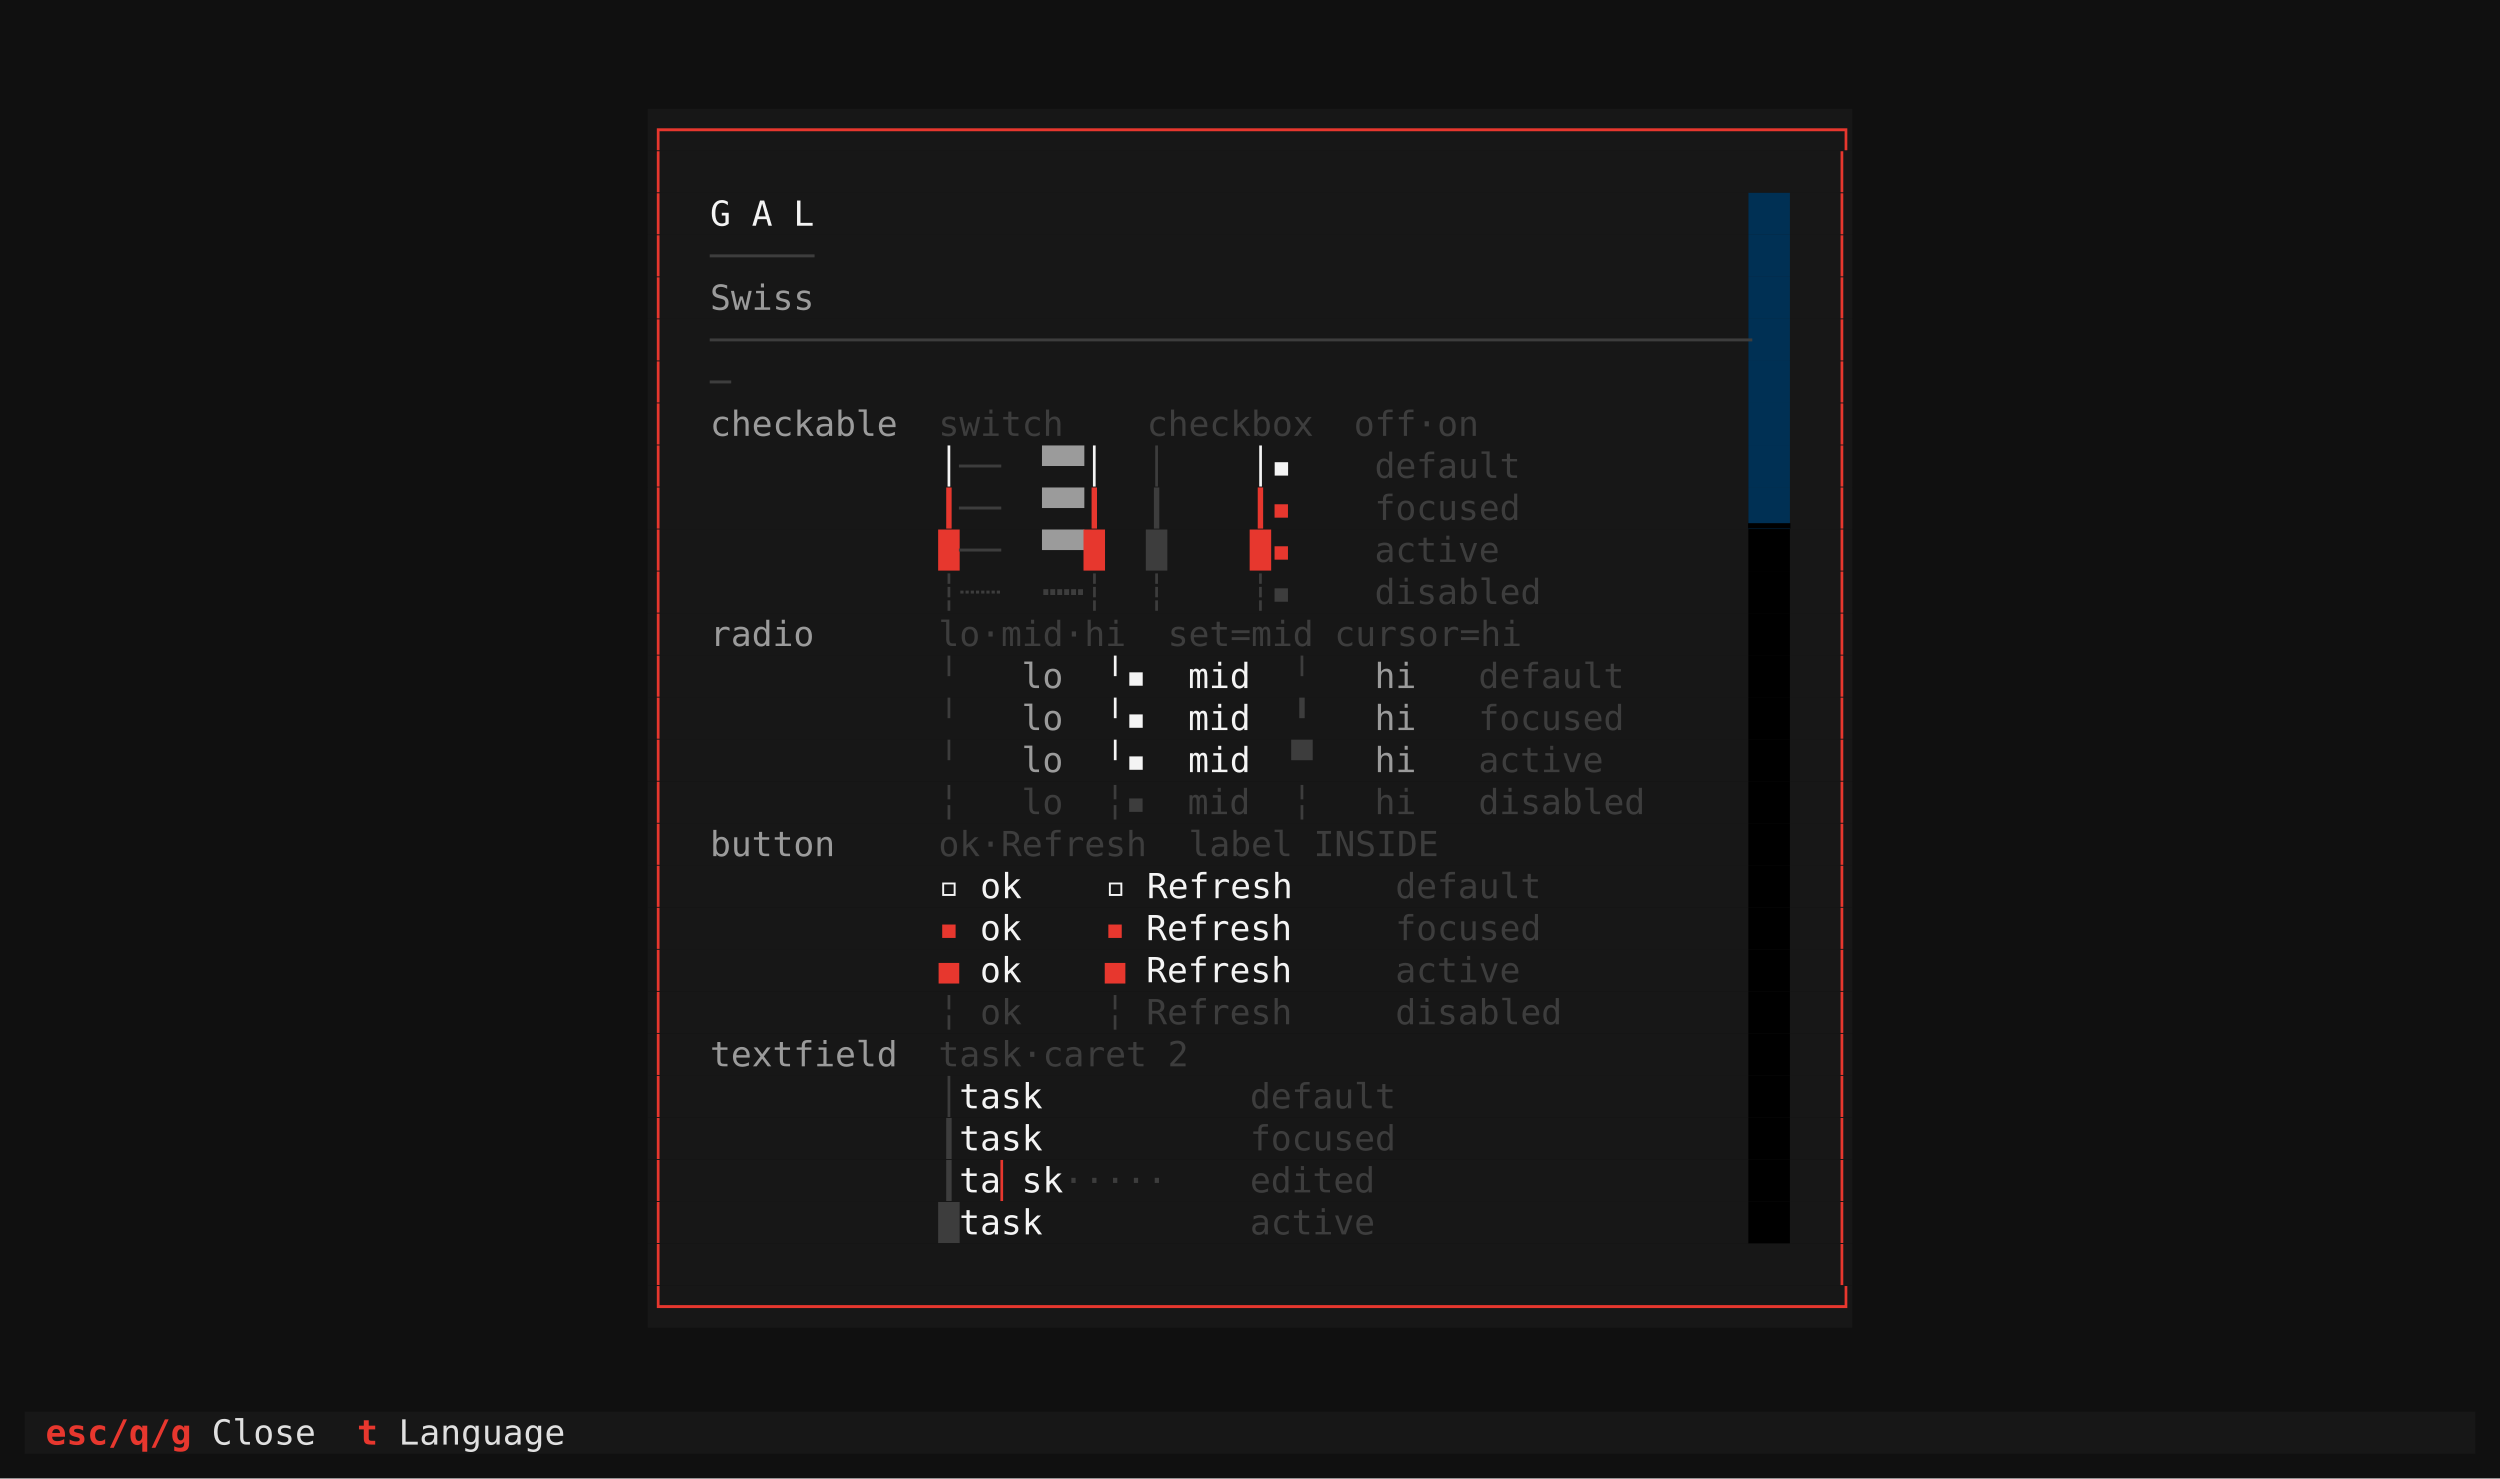
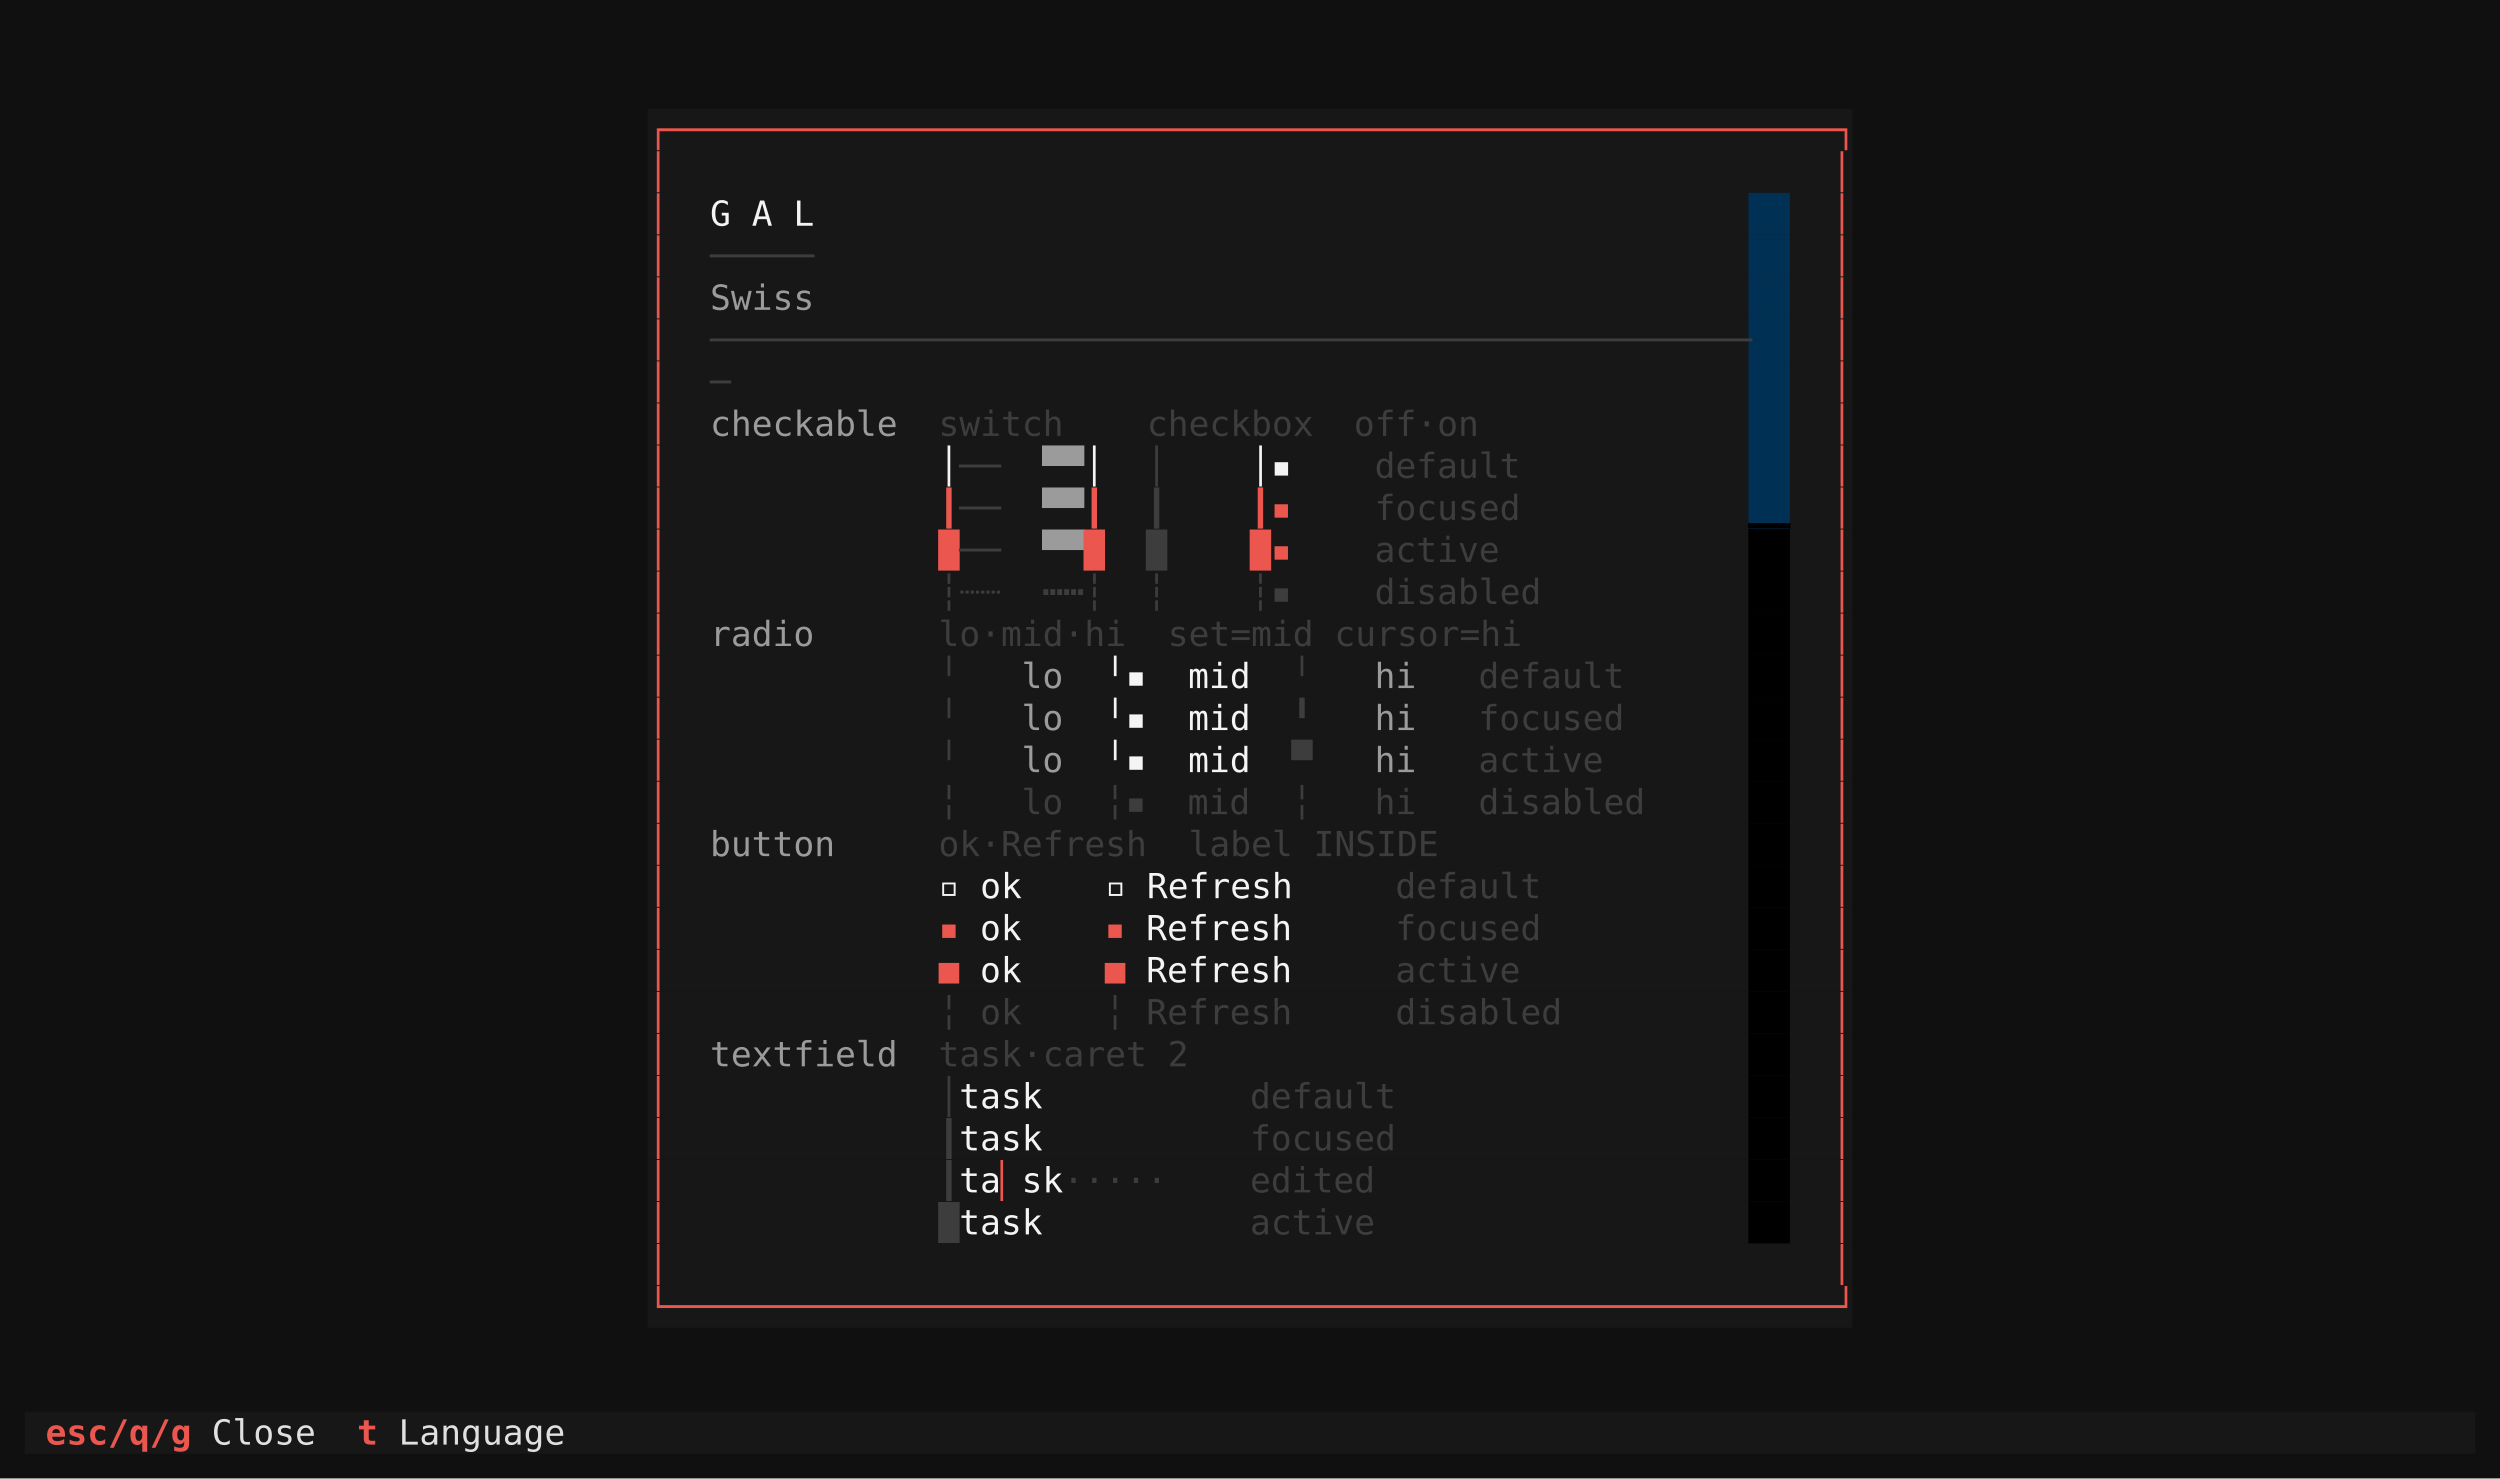
<svg xmlns="http://www.w3.org/2000/svg" viewBox="0 0 1011.2 598.0" role="img" aria-label="taskboard · swiss · components">
  <rect width="1011.2" height="598.0" fill="#101010" />
  <g font-family="ui-monospace,SFMono-Regular,'DejaVu Sans Mono','Cascadia Mono',Menlo,Consolas,'Liberation Mono',monospace" font-size="14.0" xml:space="preserve" style="white-space:pre;font-variant-ligatures:none">
    <rect x="262.0" y="44.0" width="487.2" height="17.0" fill="#171717" />
-     <text x="262.0" y="57.3" fill="#e7372e">┌────────────────────────────────────────────────────────┐</text>
+     <text x="262.0" y="57.3" fill="#eb574f">┌────────────────────────────────────────────────────────┐</text>
    <rect x="262.0" y="61.0" width="487.2" height="17.0" fill="#171717" />
-     <text x="262.0" y="74.3" fill="#e7372e">│</text>
-     <text x="740.8" y="74.3" fill="#e7372e">│</text>
+     <text x="262.0" y="74.3" fill="#eb574f">│</text>
+     <text x="740.8" y="74.3" fill="#eb574f">│</text>
    <rect x="262.0" y="78.0" width="445.2" height="17.0" fill="#171717" />
    <rect x="707.2" y="78.0" width="16.8" height="17.0" fill="#003054" />
    <rect x="724.0" y="78.0" width="25.2" height="17.0" fill="#171717" />
-     <text x="262.0" y="91.3" fill="#e7372e">│</text>
+     <text x="262.0" y="91.3" fill="#eb574f">│</text>
    <text x="287.2" y="91.3" fill="#f4f4f4">G A L</text>
-     <text x="740.8" y="91.3" fill="#e7372e">│</text>
+     <text x="740.8" y="91.3" fill="#eb574f">│</text>
    <rect x="262.0" y="95.0" width="445.2" height="17.0" fill="#171717" />
    <rect x="707.2" y="95.0" width="16.8" height="17.0" fill="#003054" />
    <rect x="724.0" y="95.0" width="25.2" height="17.0" fill="#171717" />
-     <text x="262.0" y="108.3" fill="#e7372e">│</text>
+     <text x="262.0" y="108.3" fill="#eb574f">│</text>
    <text x="287.2" y="108.3" fill="#3d3d3d">─────</text>
-     <text x="740.8" y="108.3" fill="#e7372e">│</text>
+     <text x="740.8" y="108.3" fill="#eb574f">│</text>
    <rect x="262.0" y="112.0" width="445.2" height="17.0" fill="#171717" />
    <rect x="707.2" y="112.0" width="16.8" height="17.0" fill="#003054" />
    <rect x="724.0" y="112.0" width="25.2" height="17.0" fill="#171717" />
-     <text x="262.0" y="125.3" fill="#e7372e">│</text>
+     <text x="262.0" y="125.3" fill="#eb574f">│</text>
    <text x="287.2" y="125.3" fill="#9b9b9b">Swiss</text>
-     <text x="740.8" y="125.3" fill="#e7372e">│</text>
+     <text x="740.8" y="125.3" fill="#eb574f">│</text>
    <rect x="262.0" y="129.0" width="445.2" height="17.0" fill="#171717" />
    <rect x="707.2" y="129.0" width="16.8" height="17.0" fill="#003054" />
    <rect x="724.0" y="129.0" width="25.2" height="17.0" fill="#171717" />
-     <text x="262.0" y="142.3" fill="#e7372e">│</text>
+     <text x="262.0" y="142.3" fill="#eb574f">│</text>
    <text x="287.2" y="142.3" fill="#3d3d3d">──────────────────────────────────────────────────</text>
-     <text x="740.8" y="142.3" fill="#e7372e">│</text>
+     <text x="740.8" y="142.3" fill="#eb574f">│</text>
    <rect x="262.0" y="146.0" width="445.2" height="17.0" fill="#171717" />
    <rect x="707.2" y="146.0" width="16.8" height="17.0" fill="#003054" />
    <rect x="724.0" y="146.0" width="25.2" height="17.0" fill="#171717" />
-     <text x="262.0" y="159.3" fill="#e7372e">│</text>
+     <text x="262.0" y="159.3" fill="#eb574f">│</text>
    <text x="287.2" y="159.3" fill="#3d3d3d">─</text>
-     <text x="740.8" y="159.3" fill="#e7372e">│</text>
+     <text x="740.8" y="159.3" fill="#eb574f">│</text>
    <rect x="262.0" y="163.0" width="445.2" height="17.0" fill="#171717" />
    <rect x="707.2" y="163.0" width="16.8" height="17.0" fill="#003054" />
    <rect x="724.0" y="163.0" width="25.2" height="17.0" fill="#171717" />
-     <text x="262.0" y="176.3" fill="#e7372e">│</text>
+     <text x="262.0" y="176.3" fill="#eb574f">│</text>
    <text x="287.2" y="176.3" fill="#9b9b9b">checkable  </text>
    <text x="379.6" y="176.3" fill="#3d3d3d">switch    checkbox</text>
    <text x="547.6" y="176.3" fill="#3d3d3d">off·on</text>
-     <text x="740.8" y="176.3" fill="#e7372e">│</text>
+     <text x="740.8" y="176.3" fill="#eb574f">│</text>
    <rect x="262.0" y="180.0" width="445.2" height="17.0" fill="#171717" />
    <rect x="707.2" y="180.0" width="16.8" height="17.0" fill="#003054" />
    <rect x="724.0" y="180.0" width="25.2" height="17.0" fill="#171717" />
-     <text x="262.0" y="193.3" fill="#e7372e">│</text>
+     <text x="262.0" y="193.3" fill="#eb574f">│</text>
    <text x="379.6" y="193.3" fill="#f4f4f4">│</text>
    <text x="388.0" y="193.3" fill="#3d3d3d">──</text>
    <text x="421.6" y="193.3" fill="#9b9b9b">▀▀</text>
    <text x="438.4" y="193.3" fill="#f4f4f4">│  </text>
    <text x="463.6" y="193.3" fill="#3d3d3d">│  </text>
    <text x="488.8" y="193.3" fill="#f4f4f4">  │▪    </text>
    <text x="556.0" y="193.3" fill="#3d3d3d">default</text>
-     <text x="740.8" y="193.3" fill="#e7372e">│</text>
+     <text x="740.8" y="193.3" fill="#eb574f">│</text>
    <rect x="262.0" y="197.0" width="445.2" height="17.0" fill="#171717" />
    <rect x="707.2" y="197.0" width="16.8" height="17.0" fill="#003054" />
    <rect x="724.0" y="197.0" width="25.2" height="17.0" fill="#171717" />
-     <text x="262.0" y="210.3" fill="#e7372e">│</text>
-     <text x="379.6" y="210.3" fill="#e7372e">┃</text>
+     <text x="262.0" y="210.3" fill="#eb574f">│</text>
+     <text x="379.6" y="210.3" fill="#eb574f">┃</text>
    <text x="388.0" y="210.3" fill="#3d3d3d">──</text>
    <text x="421.6" y="210.3" fill="#9b9b9b">▀▀</text>
-     <text x="438.4" y="210.3" fill="#e7372e">┃</text>
+     <text x="438.4" y="210.3" fill="#eb574f">┃</text>
    <text x="463.6" y="210.3" fill="#3d3d3d">┃  </text>
-     <text x="505.6" y="210.3" fill="#e7372e">┃▪ </text>
+     <text x="505.6" y="210.3" fill="#eb574f">┃▪ </text>
    <text x="556.0" y="210.3" fill="#3d3d3d">focused</text>
    <text x="707.2" y="210.3" fill="#000000">▁▁</text>
-     <text x="740.8" y="210.3" fill="#e7372e">│</text>
+     <text x="740.8" y="210.3" fill="#eb574f">│</text>
    <rect x="262.0" y="214.0" width="445.2" height="17.0" fill="#171717" />
    <rect x="707.2" y="214.0" width="16.8" height="17.0" fill="#000000" />
    <rect x="724.0" y="214.0" width="25.2" height="17.0" fill="#171717" />
-     <text x="262.0" y="227.3" fill="#e7372e">│</text>
-     <text x="379.6" y="227.3" fill="#e7372e">█</text>
+     <text x="262.0" y="227.3" fill="#eb574f">│</text>
+     <text x="379.6" y="227.3" fill="#eb574f">█</text>
    <text x="388.0" y="227.3" fill="#3d3d3d">──</text>
    <text x="421.6" y="227.3" fill="#9b9b9b">▀▀</text>
-     <text x="438.4" y="227.3" fill="#e7372e">█</text>
+     <text x="438.4" y="227.3" fill="#eb574f">█</text>
    <text x="463.6" y="227.3" fill="#3d3d3d">█  </text>
-     <text x="505.6" y="227.3" fill="#e7372e">█▪ </text>
+     <text x="505.6" y="227.3" fill="#eb574f">█▪ </text>
    <text x="556.0" y="227.3" fill="#3d3d3d">active</text>
-     <text x="740.8" y="227.3" fill="#e7372e">│</text>
+     <text x="740.8" y="227.3" fill="#eb574f">│</text>
    <rect x="262.0" y="231.0" width="445.2" height="17.0" fill="#171717" />
    <rect x="707.2" y="231.0" width="16.8" height="17.0" fill="#000000" />
    <rect x="724.0" y="231.0" width="25.2" height="17.0" fill="#171717" />
-     <text x="262.0" y="244.3" fill="#e7372e">│</text>
+     <text x="262.0" y="244.3" fill="#eb574f">│</text>
    <text x="379.6" y="244.3" fill="#3d3d3d">┆┈┈</text>
    <text x="421.6" y="244.3" fill="#3d3d3d">┅┅┆</text>
    <text x="463.6" y="244.3" fill="#3d3d3d">┆  </text>
    <text x="505.6" y="244.3" fill="#3d3d3d">┆▪ </text>
    <text x="556.0" y="244.3" fill="#3d3d3d">disabled</text>
-     <text x="740.8" y="244.3" fill="#e7372e">│</text>
+     <text x="740.8" y="244.3" fill="#eb574f">│</text>
    <rect x="262.0" y="248.0" width="445.2" height="17.0" fill="#171717" />
    <rect x="707.2" y="248.0" width="16.8" height="17.0" fill="#000000" />
    <rect x="724.0" y="248.0" width="25.2" height="17.0" fill="#171717" />
-     <text x="262.0" y="261.3" fill="#e7372e">│</text>
+     <text x="262.0" y="261.3" fill="#eb574f">│</text>
    <text x="287.2" y="261.3" fill="#9b9b9b">radio      </text>
    <text x="379.6" y="261.3" fill="#3d3d3d">lo·mid·hi  set=mid cursor=hi</text>
-     <text x="740.8" y="261.3" fill="#e7372e">│</text>
+     <text x="740.8" y="261.3" fill="#eb574f">│</text>
    <rect x="262.0" y="265.0" width="445.2" height="17.0" fill="#171717" />
    <rect x="707.2" y="265.0" width="16.8" height="17.0" fill="#000000" />
    <rect x="724.0" y="265.0" width="25.2" height="17.0" fill="#171717" />
-     <text x="262.0" y="278.3" fill="#e7372e">│</text>
+     <text x="262.0" y="278.3" fill="#eb574f">│</text>
    <text x="379.6" y="278.3" fill="#3d3d3d">╵  </text>
    <text x="413.2" y="278.3" fill="#9b9b9b">lo</text>
    <text x="430.0" y="278.3" fill="#f4f4f4">  ╵▪  mid  </text>
    <text x="522.4" y="278.3" fill="#3d3d3d">╵  </text>
    <text x="556.0" y="278.3" fill="#9b9b9b">hi</text>
    <text x="598.0" y="278.3" fill="#3d3d3d">default</text>
-     <text x="740.8" y="278.3" fill="#e7372e">│</text>
+     <text x="740.8" y="278.3" fill="#eb574f">│</text>
    <rect x="262.0" y="282.0" width="445.2" height="17.0" fill="#171717" />
    <rect x="707.2" y="282.0" width="16.8" height="17.0" fill="#000000" />
    <rect x="724.0" y="282.0" width="25.2" height="17.0" fill="#171717" />
-     <text x="262.0" y="295.3" fill="#e7372e">│</text>
+     <text x="262.0" y="295.3" fill="#eb574f">│</text>
    <text x="379.6" y="295.3" fill="#3d3d3d">╵  </text>
    <text x="413.2" y="295.3" fill="#9b9b9b">lo</text>
    <text x="430.0" y="295.3" fill="#f4f4f4">  ╵▪  mid  </text>
    <text x="522.4" y="295.3" fill="#3d3d3d">╹  </text>
    <text x="556.0" y="295.3" fill="#9b9b9b">hi</text>
    <text x="598.0" y="295.3" fill="#3d3d3d">focused</text>
-     <text x="740.8" y="295.3" fill="#e7372e">│</text>
+     <text x="740.8" y="295.3" fill="#eb574f">│</text>
    <rect x="262.0" y="299.0" width="445.2" height="17.0" fill="#171717" />
    <rect x="707.2" y="299.0" width="16.8" height="17.0" fill="#000000" />
    <rect x="724.0" y="299.0" width="25.2" height="17.0" fill="#171717" />
-     <text x="262.0" y="312.3" fill="#e7372e">│</text>
+     <text x="262.0" y="312.3" fill="#eb574f">│</text>
    <text x="379.6" y="312.3" fill="#3d3d3d">╵  </text>
    <text x="413.2" y="312.3" fill="#9b9b9b">lo</text>
    <text x="430.0" y="312.3" fill="#f4f4f4">  ╵▪  mid  </text>
    <text x="522.4" y="312.3" fill="#3d3d3d">▀  </text>
    <text x="556.0" y="312.3" fill="#9b9b9b">hi</text>
    <text x="598.0" y="312.3" fill="#3d3d3d">active</text>
-     <text x="740.8" y="312.3" fill="#e7372e">│</text>
+     <text x="740.8" y="312.3" fill="#eb574f">│</text>
    <rect x="262.0" y="316.0" width="445.2" height="17.0" fill="#171717" />
    <rect x="707.2" y="316.0" width="16.8" height="17.0" fill="#000000" />
    <rect x="724.0" y="316.0" width="25.2" height="17.0" fill="#171717" />
-     <text x="262.0" y="329.3" fill="#e7372e">│</text>
+     <text x="262.0" y="329.3" fill="#eb574f">│</text>
    <text x="379.6" y="329.3" fill="#3d3d3d">╎  </text>
    <text x="413.2" y="329.3" fill="#3d3d3d">lo</text>
    <text x="446.8" y="329.3" fill="#3d3d3d">╎▪ </text>
    <text x="480.4" y="329.3" fill="#3d3d3d">mid</text>
    <text x="522.4" y="329.3" fill="#3d3d3d">╎  </text>
    <text x="556.0" y="329.3" fill="#3d3d3d">hi</text>
    <text x="598.0" y="329.3" fill="#3d3d3d">disabled</text>
-     <text x="740.8" y="329.3" fill="#e7372e">│</text>
+     <text x="740.8" y="329.3" fill="#eb574f">│</text>
    <rect x="262.0" y="333.0" width="445.2" height="17.0" fill="#171717" />
    <rect x="707.2" y="333.0" width="16.8" height="17.0" fill="#000000" />
    <rect x="724.0" y="333.0" width="25.2" height="17.0" fill="#171717" />
-     <text x="262.0" y="346.3" fill="#e7372e">│</text>
+     <text x="262.0" y="346.3" fill="#eb574f">│</text>
    <text x="287.2" y="346.3" fill="#9b9b9b">button     </text>
    <text x="379.6" y="346.3" fill="#3d3d3d">ok·Refresh  label INSIDE</text>
-     <text x="740.8" y="346.3" fill="#e7372e">│</text>
+     <text x="740.8" y="346.3" fill="#eb574f">│</text>
    <rect x="262.0" y="350.0" width="445.2" height="17.0" fill="#171717" />
    <rect x="707.2" y="350.0" width="16.8" height="17.0" fill="#000000" />
    <rect x="724.0" y="350.0" width="25.2" height="17.0" fill="#171717" />
-     <text x="262.0" y="363.3" fill="#e7372e">│</text>
+     <text x="262.0" y="363.3" fill="#eb574f">│</text>
    <text x="379.6" y="363.3" fill="#f4f4f4">▫ ok    ▫ Refresh     </text>
    <text x="564.4" y="363.3" fill="#3d3d3d">default</text>
-     <text x="740.8" y="363.3" fill="#e7372e">│</text>
+     <text x="740.8" y="363.3" fill="#eb574f">│</text>
    <rect x="262.0" y="367.0" width="445.2" height="17.0" fill="#171717" />
    <rect x="707.2" y="367.0" width="16.8" height="17.0" fill="#000000" />
    <rect x="724.0" y="367.0" width="25.2" height="17.0" fill="#171717" />
-     <text x="262.0" y="380.3" fill="#e7372e">│</text>
-     <text x="379.6" y="380.3" fill="#e7372e">▪ </text>
+     <text x="262.0" y="380.3" fill="#eb574f">│</text>
+     <text x="379.6" y="380.3" fill="#eb574f">▪ </text>
    <text x="396.4" y="380.3" fill="#f4f4f4">ok</text>
-     <text x="446.8" y="380.3" fill="#e7372e">▪ </text>
+     <text x="446.8" y="380.3" fill="#eb574f">▪ </text>
    <text x="463.6" y="380.3" fill="#f4f4f4">Refresh</text>
    <text x="564.4" y="380.3" fill="#3d3d3d">focused</text>
-     <text x="740.8" y="380.3" fill="#e7372e">│</text>
+     <text x="740.8" y="380.3" fill="#eb574f">│</text>
    <rect x="262.0" y="384.0" width="445.2" height="17.0" fill="#171717" />
    <rect x="707.2" y="384.0" width="16.8" height="17.0" fill="#000000" />
    <rect x="724.0" y="384.0" width="25.2" height="17.0" fill="#171717" />
-     <text x="262.0" y="397.3" fill="#e7372e">│</text>
-     <text x="379.6" y="397.3" fill="#e7372e">■ </text>
+     <text x="262.0" y="397.3" fill="#eb574f">│</text>
+     <text x="379.6" y="397.3" fill="#eb574f">■ </text>
    <text x="396.4" y="397.3" fill="#f4f4f4">ok</text>
-     <text x="446.8" y="397.3" fill="#e7372e">■ </text>
+     <text x="446.8" y="397.3" fill="#eb574f">■ </text>
    <text x="463.6" y="397.3" fill="#f4f4f4">Refresh</text>
    <text x="564.4" y="397.3" fill="#3d3d3d">active</text>
-     <text x="740.8" y="397.3" fill="#e7372e">│</text>
+     <text x="740.8" y="397.3" fill="#eb574f">│</text>
    <rect x="262.0" y="401.0" width="445.2" height="17.0" fill="#171717" />
    <rect x="707.2" y="401.0" width="16.8" height="17.0" fill="#000000" />
    <rect x="724.0" y="401.0" width="25.2" height="17.0" fill="#171717" />
-     <text x="262.0" y="414.3" fill="#e7372e">│</text>
+     <text x="262.0" y="414.3" fill="#eb574f">│</text>
    <text x="379.6" y="414.3" fill="#3d3d3d">╎ ok  </text>
    <text x="446.8" y="414.3" fill="#3d3d3d">╎ Refresh  </text>
    <text x="564.4" y="414.3" fill="#3d3d3d">disabled</text>
-     <text x="740.8" y="414.3" fill="#e7372e">│</text>
+     <text x="740.8" y="414.3" fill="#eb574f">│</text>
    <rect x="262.0" y="418.0" width="445.2" height="17.0" fill="#171717" />
    <rect x="707.2" y="418.0" width="16.8" height="17.0" fill="#000000" />
    <rect x="724.0" y="418.0" width="25.2" height="17.0" fill="#171717" />
-     <text x="262.0" y="431.3" fill="#e7372e">│</text>
+     <text x="262.0" y="431.3" fill="#eb574f">│</text>
    <text x="287.2" y="431.3" fill="#9b9b9b">textfield  </text>
    <text x="379.6" y="431.3" fill="#3d3d3d">task·caret 2</text>
-     <text x="740.8" y="431.3" fill="#e7372e">│</text>
+     <text x="740.8" y="431.3" fill="#eb574f">│</text>
    <rect x="262.0" y="435.0" width="445.2" height="17.0" fill="#171717" />
    <rect x="707.2" y="435.0" width="16.8" height="17.0" fill="#000000" />
    <rect x="724.0" y="435.0" width="25.2" height="17.0" fill="#171717" />
-     <text x="262.0" y="448.3" fill="#e7372e">│</text>
+     <text x="262.0" y="448.3" fill="#eb574f">│</text>
    <text x="379.6" y="448.3" fill="#3d3d3d">│</text>
    <text x="388.0" y="448.3" fill="#f4f4f4">task</text>
    <text x="505.6" y="448.3" fill="#3d3d3d">default</text>
-     <text x="740.8" y="448.3" fill="#e7372e">│</text>
+     <text x="740.8" y="448.3" fill="#eb574f">│</text>
    <rect x="262.0" y="452.0" width="445.2" height="17.0" fill="#171717" />
    <rect x="707.2" y="452.0" width="16.8" height="17.0" fill="#000000" />
    <rect x="724.0" y="452.0" width="25.2" height="17.0" fill="#171717" />
-     <text x="262.0" y="465.3" fill="#e7372e">│</text>
+     <text x="262.0" y="465.3" fill="#eb574f">│</text>
    <text x="379.6" y="465.3" fill="#3d3d3d">┃</text>
    <text x="388.0" y="465.3" fill="#f4f4f4">task</text>
    <text x="505.6" y="465.3" fill="#3d3d3d">focused</text>
-     <text x="740.8" y="465.3" fill="#e7372e">│</text>
+     <text x="740.8" y="465.3" fill="#eb574f">│</text>
    <rect x="262.0" y="469.0" width="445.2" height="17.0" fill="#171717" />
    <rect x="707.2" y="469.0" width="16.8" height="17.0" fill="#000000" />
    <rect x="724.0" y="469.0" width="25.2" height="17.0" fill="#171717" />
-     <text x="262.0" y="482.3" fill="#e7372e">│</text>
+     <text x="262.0" y="482.3" fill="#eb574f">│</text>
    <text x="379.6" y="482.3" fill="#3d3d3d">┃</text>
    <text x="388.0" y="482.3" fill="#f4f4f4">ta</text>
-     <text x="404.8" y="482.3" fill="#e7372e">▏</text>
+     <text x="404.8" y="482.3" fill="#eb574f">▏</text>
    <text x="413.2" y="482.3" fill="#f4f4f4">sk</text>
    <text x="430.0" y="482.3" fill="#3d3d3d">····· </text>
    <text x="505.6" y="482.3" fill="#3d3d3d">edited</text>
-     <text x="740.8" y="482.3" fill="#e7372e">│</text>
+     <text x="740.8" y="482.3" fill="#eb574f">│</text>
    <rect x="262.0" y="486.0" width="445.2" height="17.0" fill="#171717" />
    <rect x="707.2" y="486.0" width="16.8" height="17.0" fill="#000000" />
    <rect x="724.0" y="486.0" width="25.2" height="17.0" fill="#171717" />
-     <text x="262.0" y="499.3" fill="#e7372e">│</text>
+     <text x="262.0" y="499.3" fill="#eb574f">│</text>
    <text x="379.6" y="499.3" fill="#3d3d3d">█</text>
    <text x="388.0" y="499.3" fill="#f4f4f4">task</text>
    <text x="505.6" y="499.3" fill="#3d3d3d">active</text>
-     <text x="740.8" y="499.3" fill="#e7372e">│</text>
+     <text x="740.8" y="499.3" fill="#eb574f">│</text>
    <rect x="262.0" y="503.0" width="487.2" height="17.0" fill="#171717" />
-     <text x="262.0" y="516.3" fill="#e7372e">│</text>
-     <text x="740.8" y="516.3" fill="#e7372e">│</text>
+     <text x="262.0" y="516.3" fill="#eb574f">│</text>
+     <text x="740.8" y="516.3" fill="#eb574f">│</text>
    <rect x="262.0" y="520.0" width="487.2" height="17.0" fill="#171717" />
-     <text x="262.0" y="533.3" fill="#e7372e">└────────────────────────────────────────────────────────┘</text>
+     <text x="262.0" y="533.3" fill="#eb574f">└────────────────────────────────────────────────────────┘</text>
    <rect x="10.0" y="571.0" width="991.2" height="17.0" fill="#171717" />
-     <text x="10.0" y="584.3" fill="#e7372e" font-weight="bold"> esc/q/g </text>
+     <text x="10.0" y="584.3" fill="#eb574f" font-weight="bold"> esc/q/g </text>
    <text x="85.6" y="584.3" fill="#e0e0e0">Close </text>
-     <text x="136.0" y="584.3" fill="#e7372e" font-weight="bold"> t </text>
+     <text x="136.0" y="584.3" fill="#eb574f" font-weight="bold"> t </text>
    <text x="161.2" y="584.3" fill="#e0e0e0">Language </text>
  </g>
</svg>
